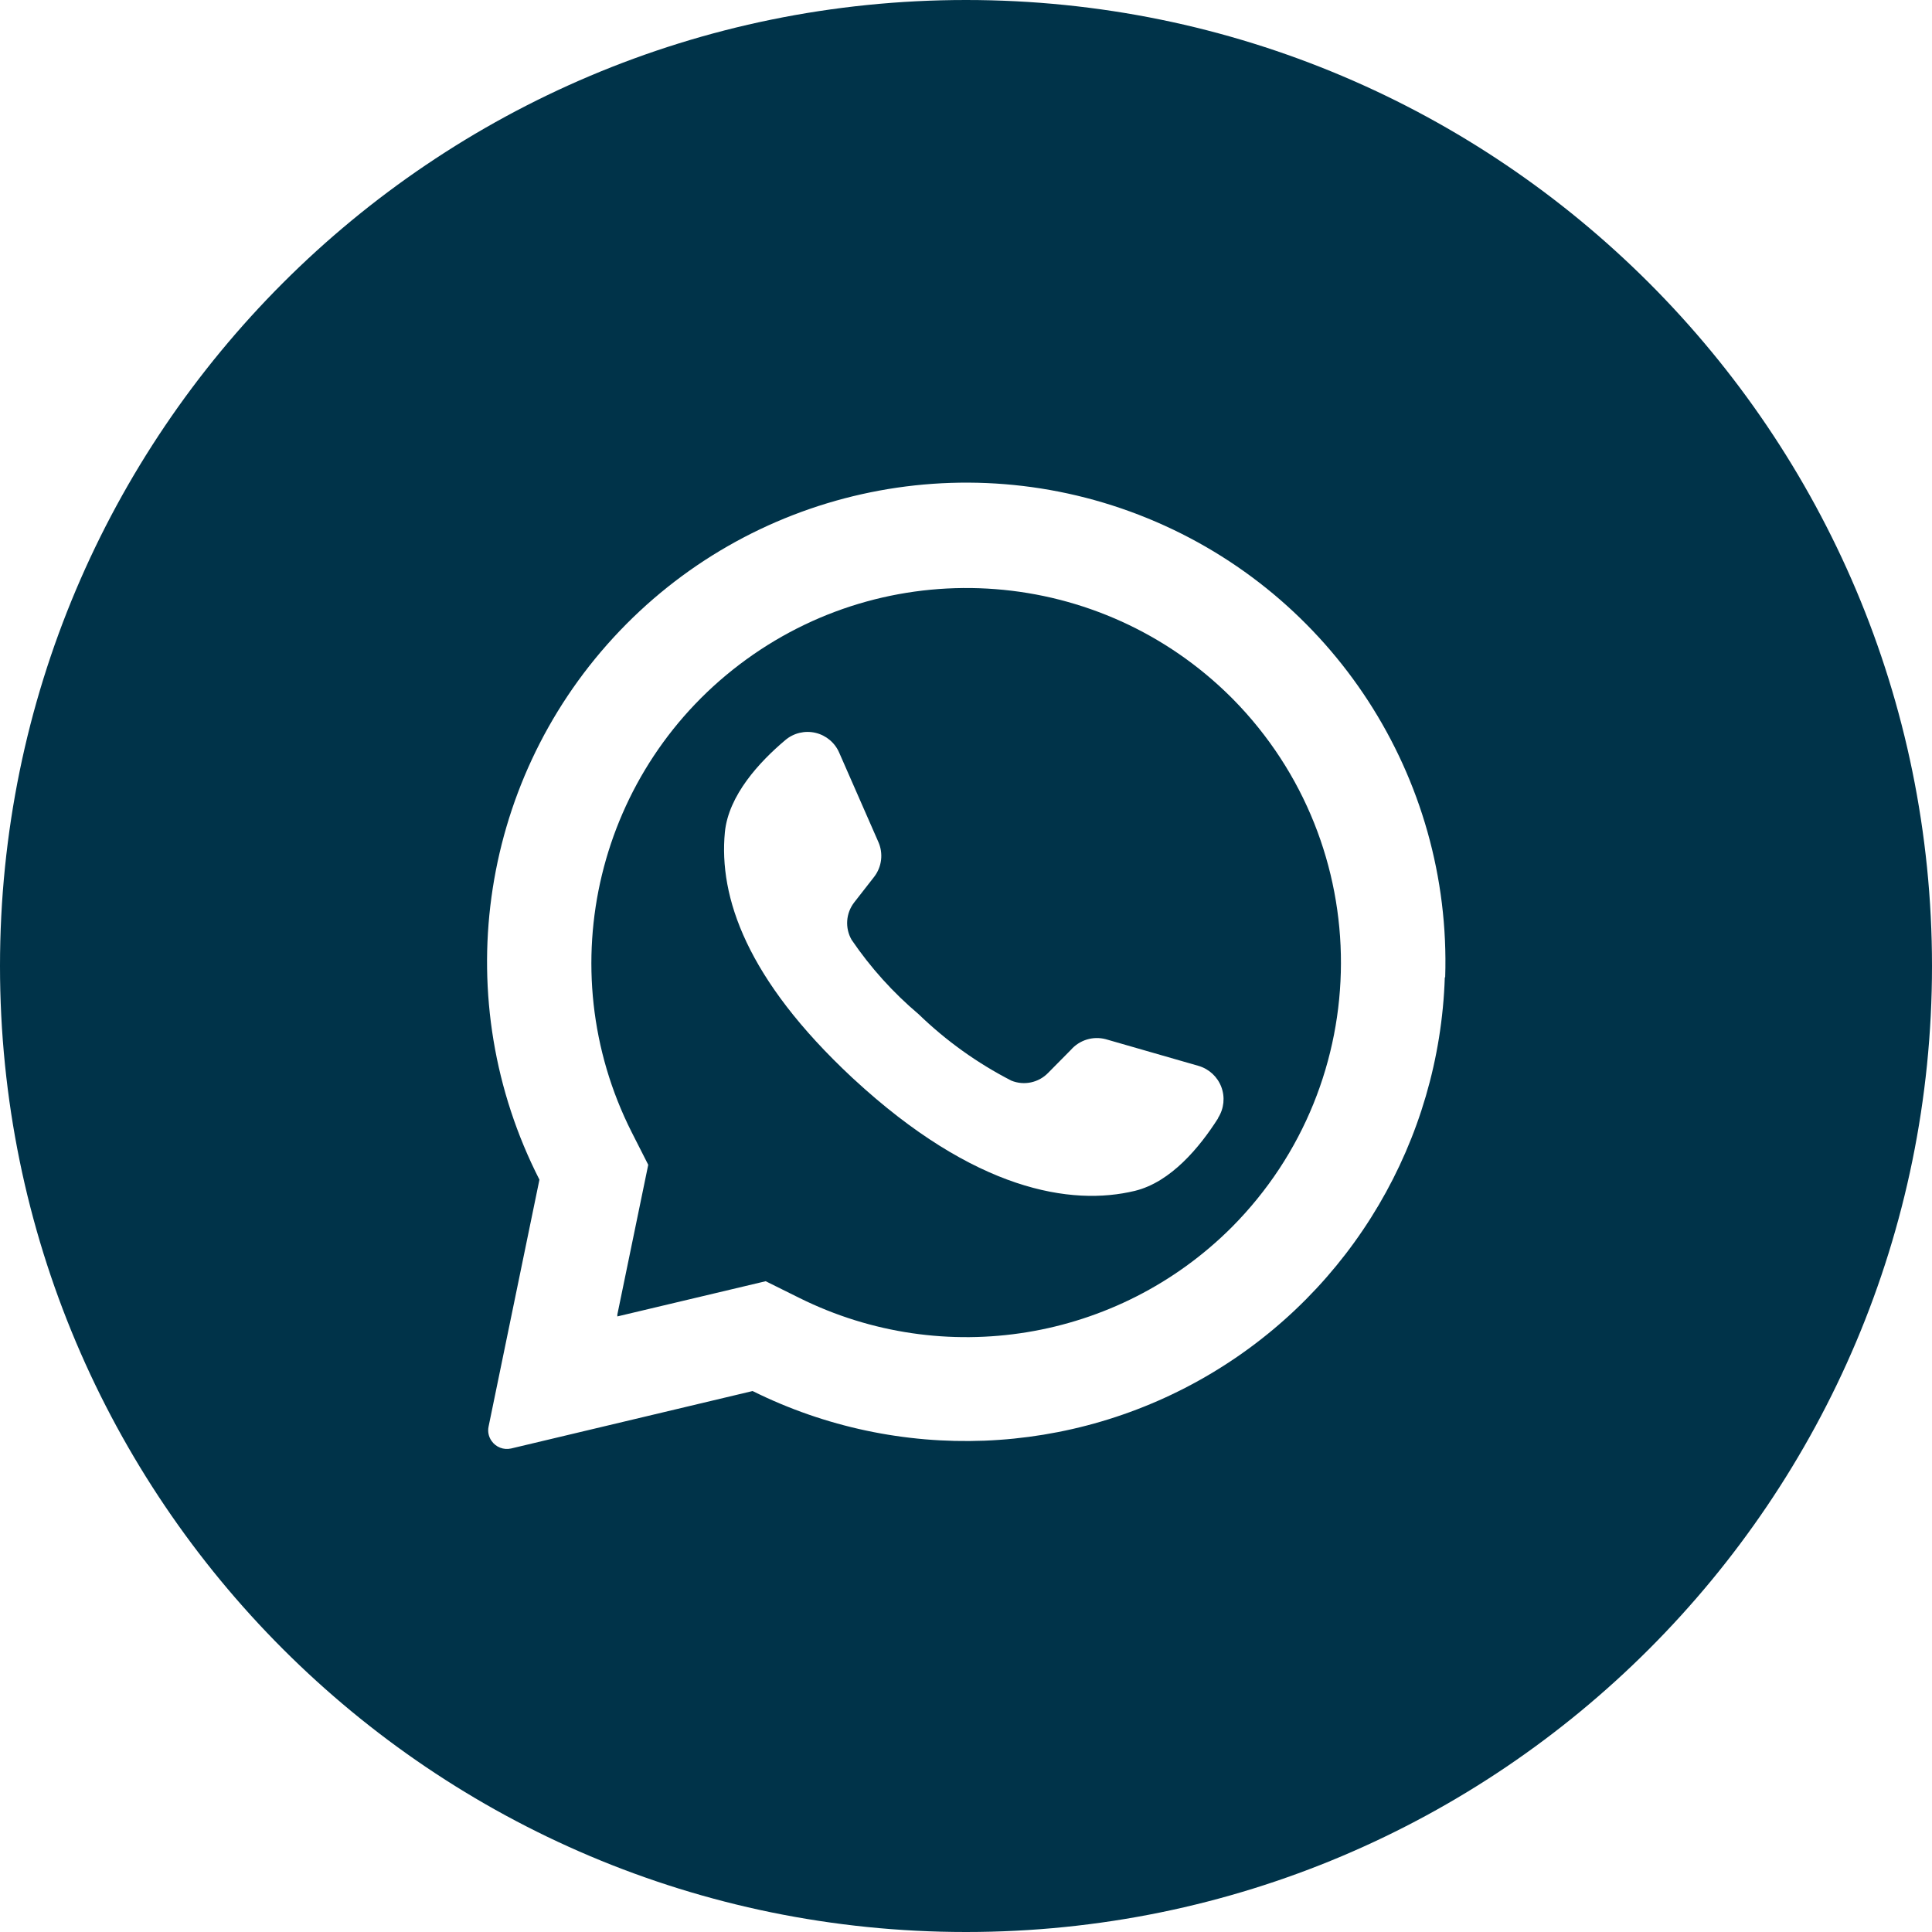
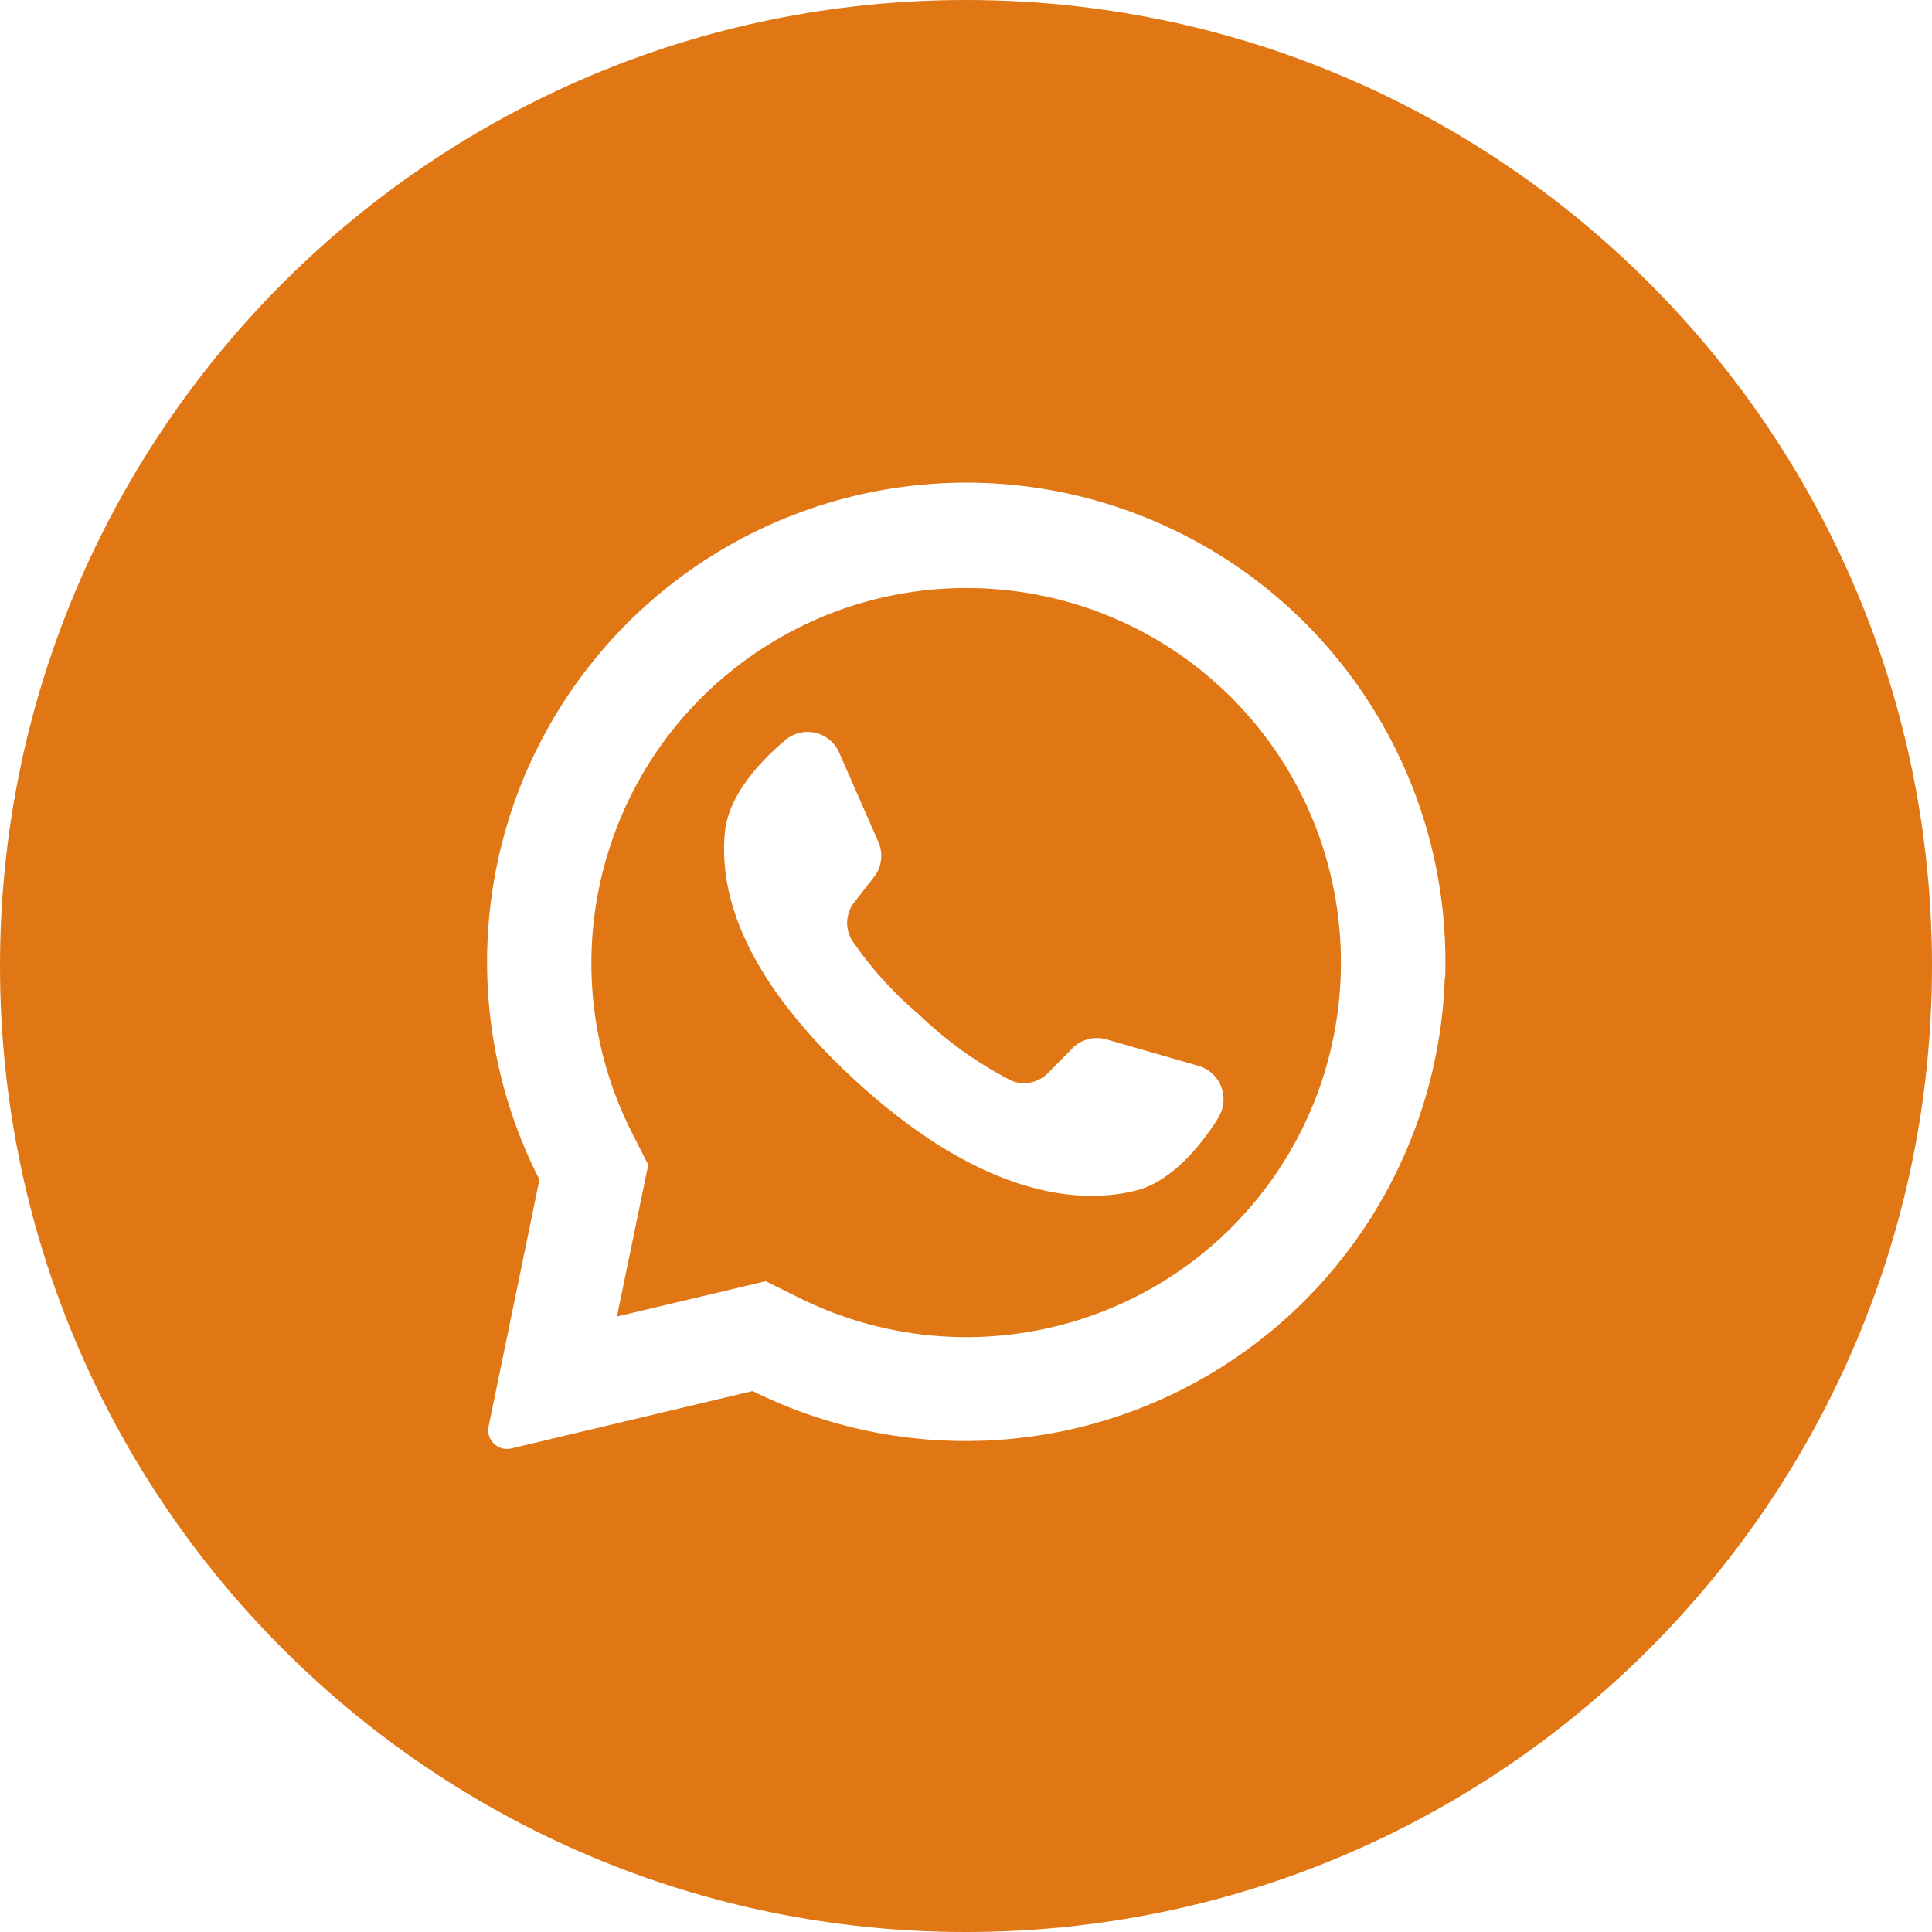
- <svg xmlns="http://www.w3.org/2000/svg" height="512" fill="#003349" viewBox="0 0 152 152" width="512">
+ <svg xmlns="http://www.w3.org/2000/svg" height="512" fill="#e07714" viewBox="0 0 152 152" width="512">
  <g id="Layer_2" data-name="Layer 2">
    <g id="_08.whatsapp" data-name="08.whatsapp">
      <path d="m97 55-.15-.15a29.51 29.51 0 0 0 -47.15 34.23l1.3 2.56-2.43 11.78v.15l11.67-2.77 2.66 1.32a29.53 29.53 0 0 0 34-5.56 29.53 29.53 0 0 0 .1-41.56zm-1.18 33c-1.43 2.25-3.7 5-6.53 5.69-5 1.21-12.61 0-22.14-8.81l-.12-.11c-8.29-7.74-10.49-14.19-10-19.3.29-2.9 2.71-5.52 4.75-7.24a2.71 2.71 0 0 1 4.25 1l3.07 7a2.7 2.7 0 0 1 -.33 2.76l-1.56 2a2.65 2.65 0 0 0 -.21 2.95 29 29 0 0 0 5.27 5.85 30.59 30.59 0 0 0 7.3 5.23 2.64 2.64 0 0 0 2.89-.61l1.79-1.81a2.72 2.72 0 0 1 2.75-.84l7.3 2.1a2.73 2.73 0 0 1 1.54 4.08z" />
      <path d="m76 0a76 76 0 1 0 76 76 76 76 0 0 0 -76-76zm37.67 76.89a37.71 37.71 0 0 1 -54.46 32.55l-19 4.52a1.47 1.47 0 0 1 -1.54-.6 1.44 1.44 0 0 1 -.23-1.13l4-19.42a37.7 37.7 0 1 1 71.26-15.92z" />
    </g>
  </g>
</svg>
